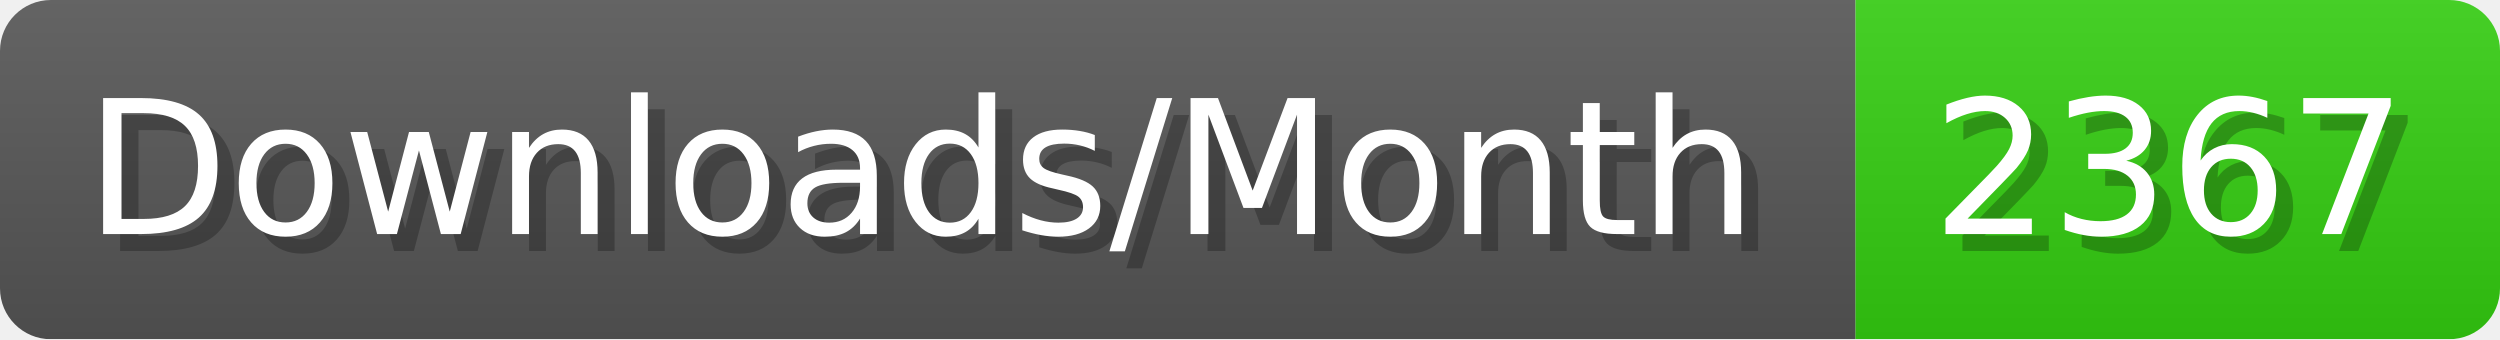
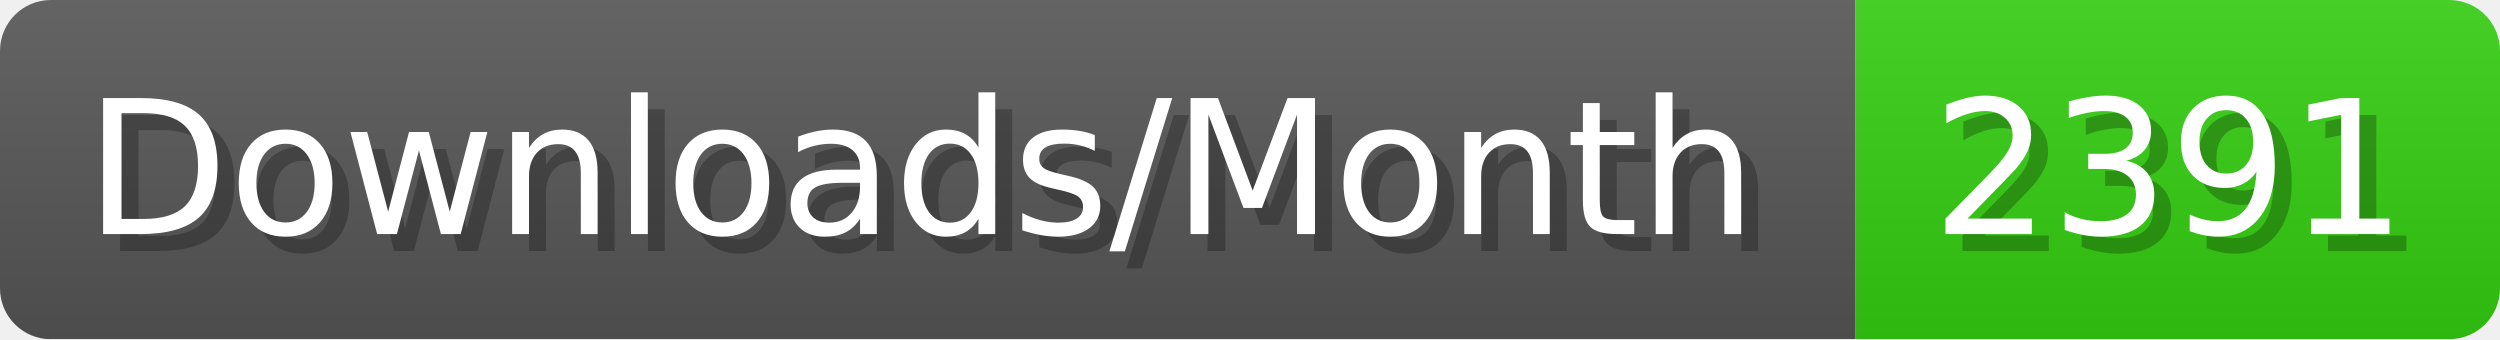
- <svg xmlns="http://www.w3.org/2000/svg" width="147.4" height="20" viewBox="0 0 1474 200" role="img" aria-label="Downloads/Month: 2367">
+ <svg xmlns="http://www.w3.org/2000/svg" width="147.4" height="20" viewBox="0 0 1474 200" role="img" aria-label="Downloads/Month: 2391">
  <linearGradient id="YlXUI" x2="0" y2="100%">
    <stop offset="0" stop-opacity=".1" stop-color="#EEE" />
    <stop offset="1" stop-opacity=".1" />
  </linearGradient>
  <mask id="JHhop">
    <rect width="1474" height="200" rx="30" fill="#FFF" />
  </mask>
  <g mask="url(#JHhop)">
    <rect width="1094" height="200" fill="#555" />
    <rect width="380" height="200" fill="#3C1" x="1094" />
    <rect width="1474" height="200" fill="url(#YlXUI)" />
  </g>
  <g aria-hidden="true" fill="#fff" text-anchor="start" font-family="Verdana,DejaVu Sans,sans-serif" font-size="110">
    <text x="60" y="148" textLength="994" fill="#000" opacity="0.25">Downloads/Month</text>
    <text x="50" y="138" textLength="994">Downloads/Month</text>
-     <text x="1149" y="148" textLength="280" fill="#000" opacity="0.25">2367</text>
-     <text x="1139" y="138" textLength="280">2367</text>
+     <text x="1149" y="148" textLength="280" fill="#000" opacity="0.25">2391</text>
+     <text x="1139" y="138" textLength="280">2391</text>
  </g>
</svg>
